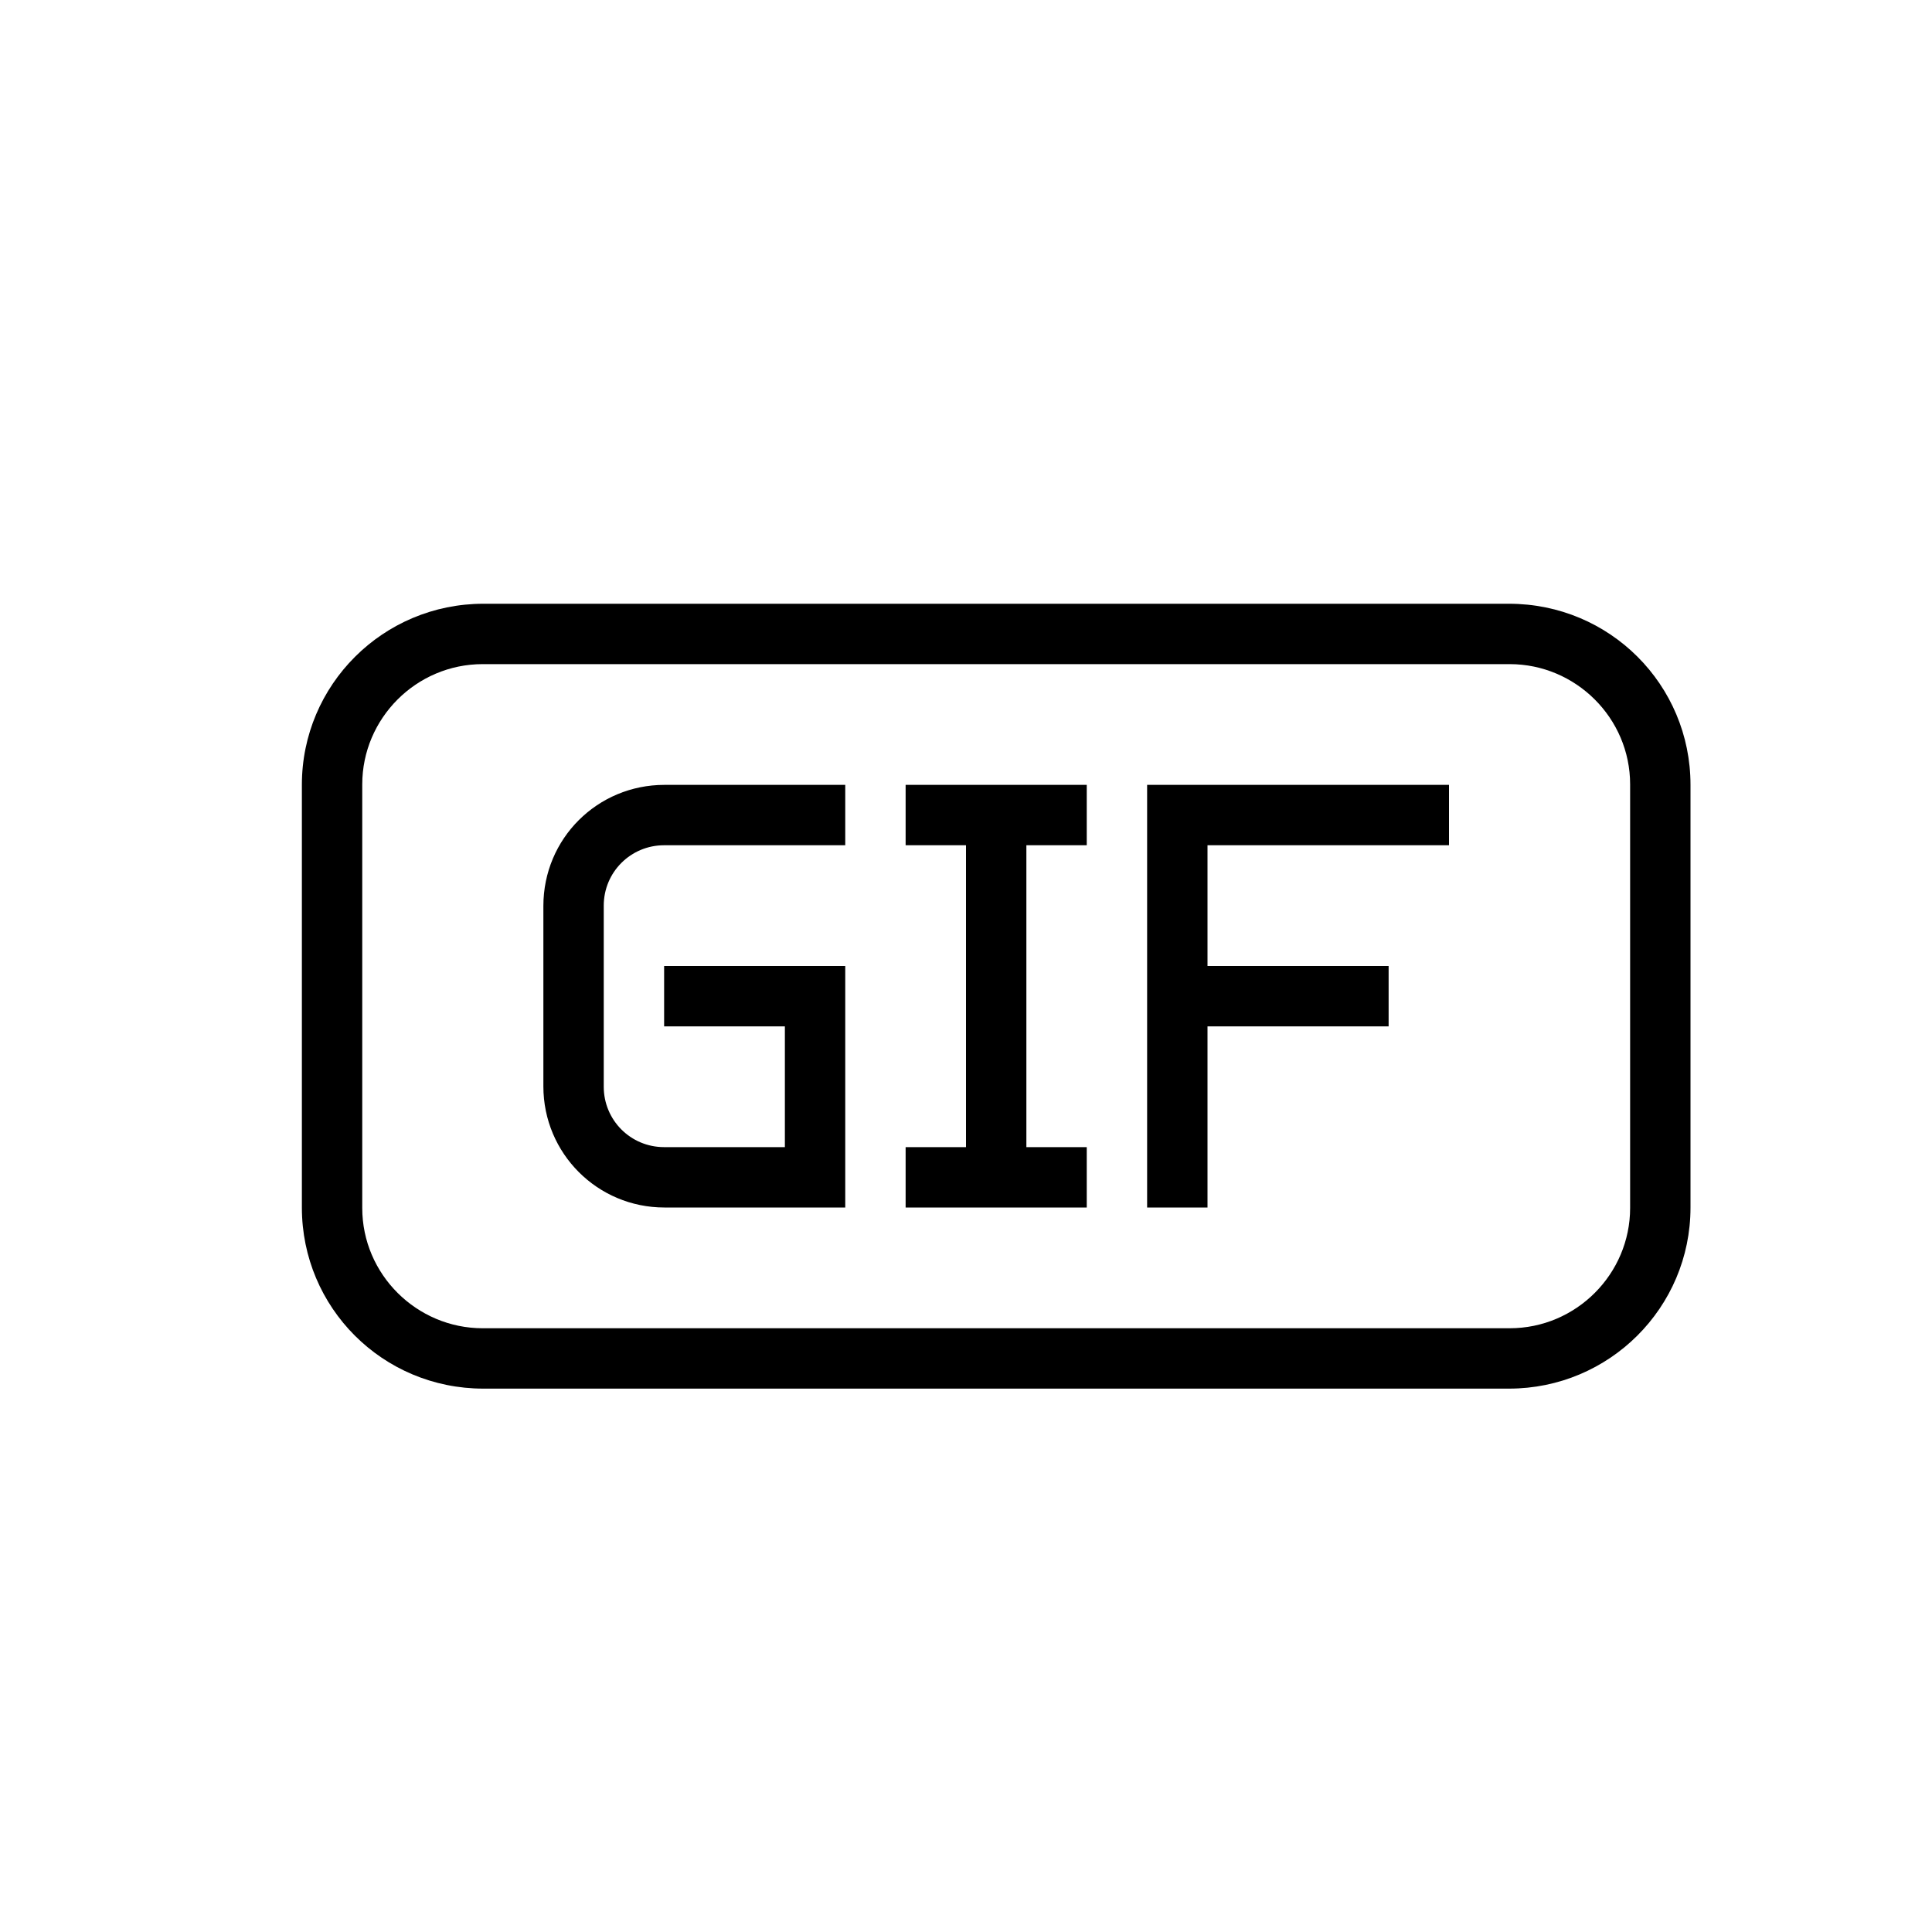
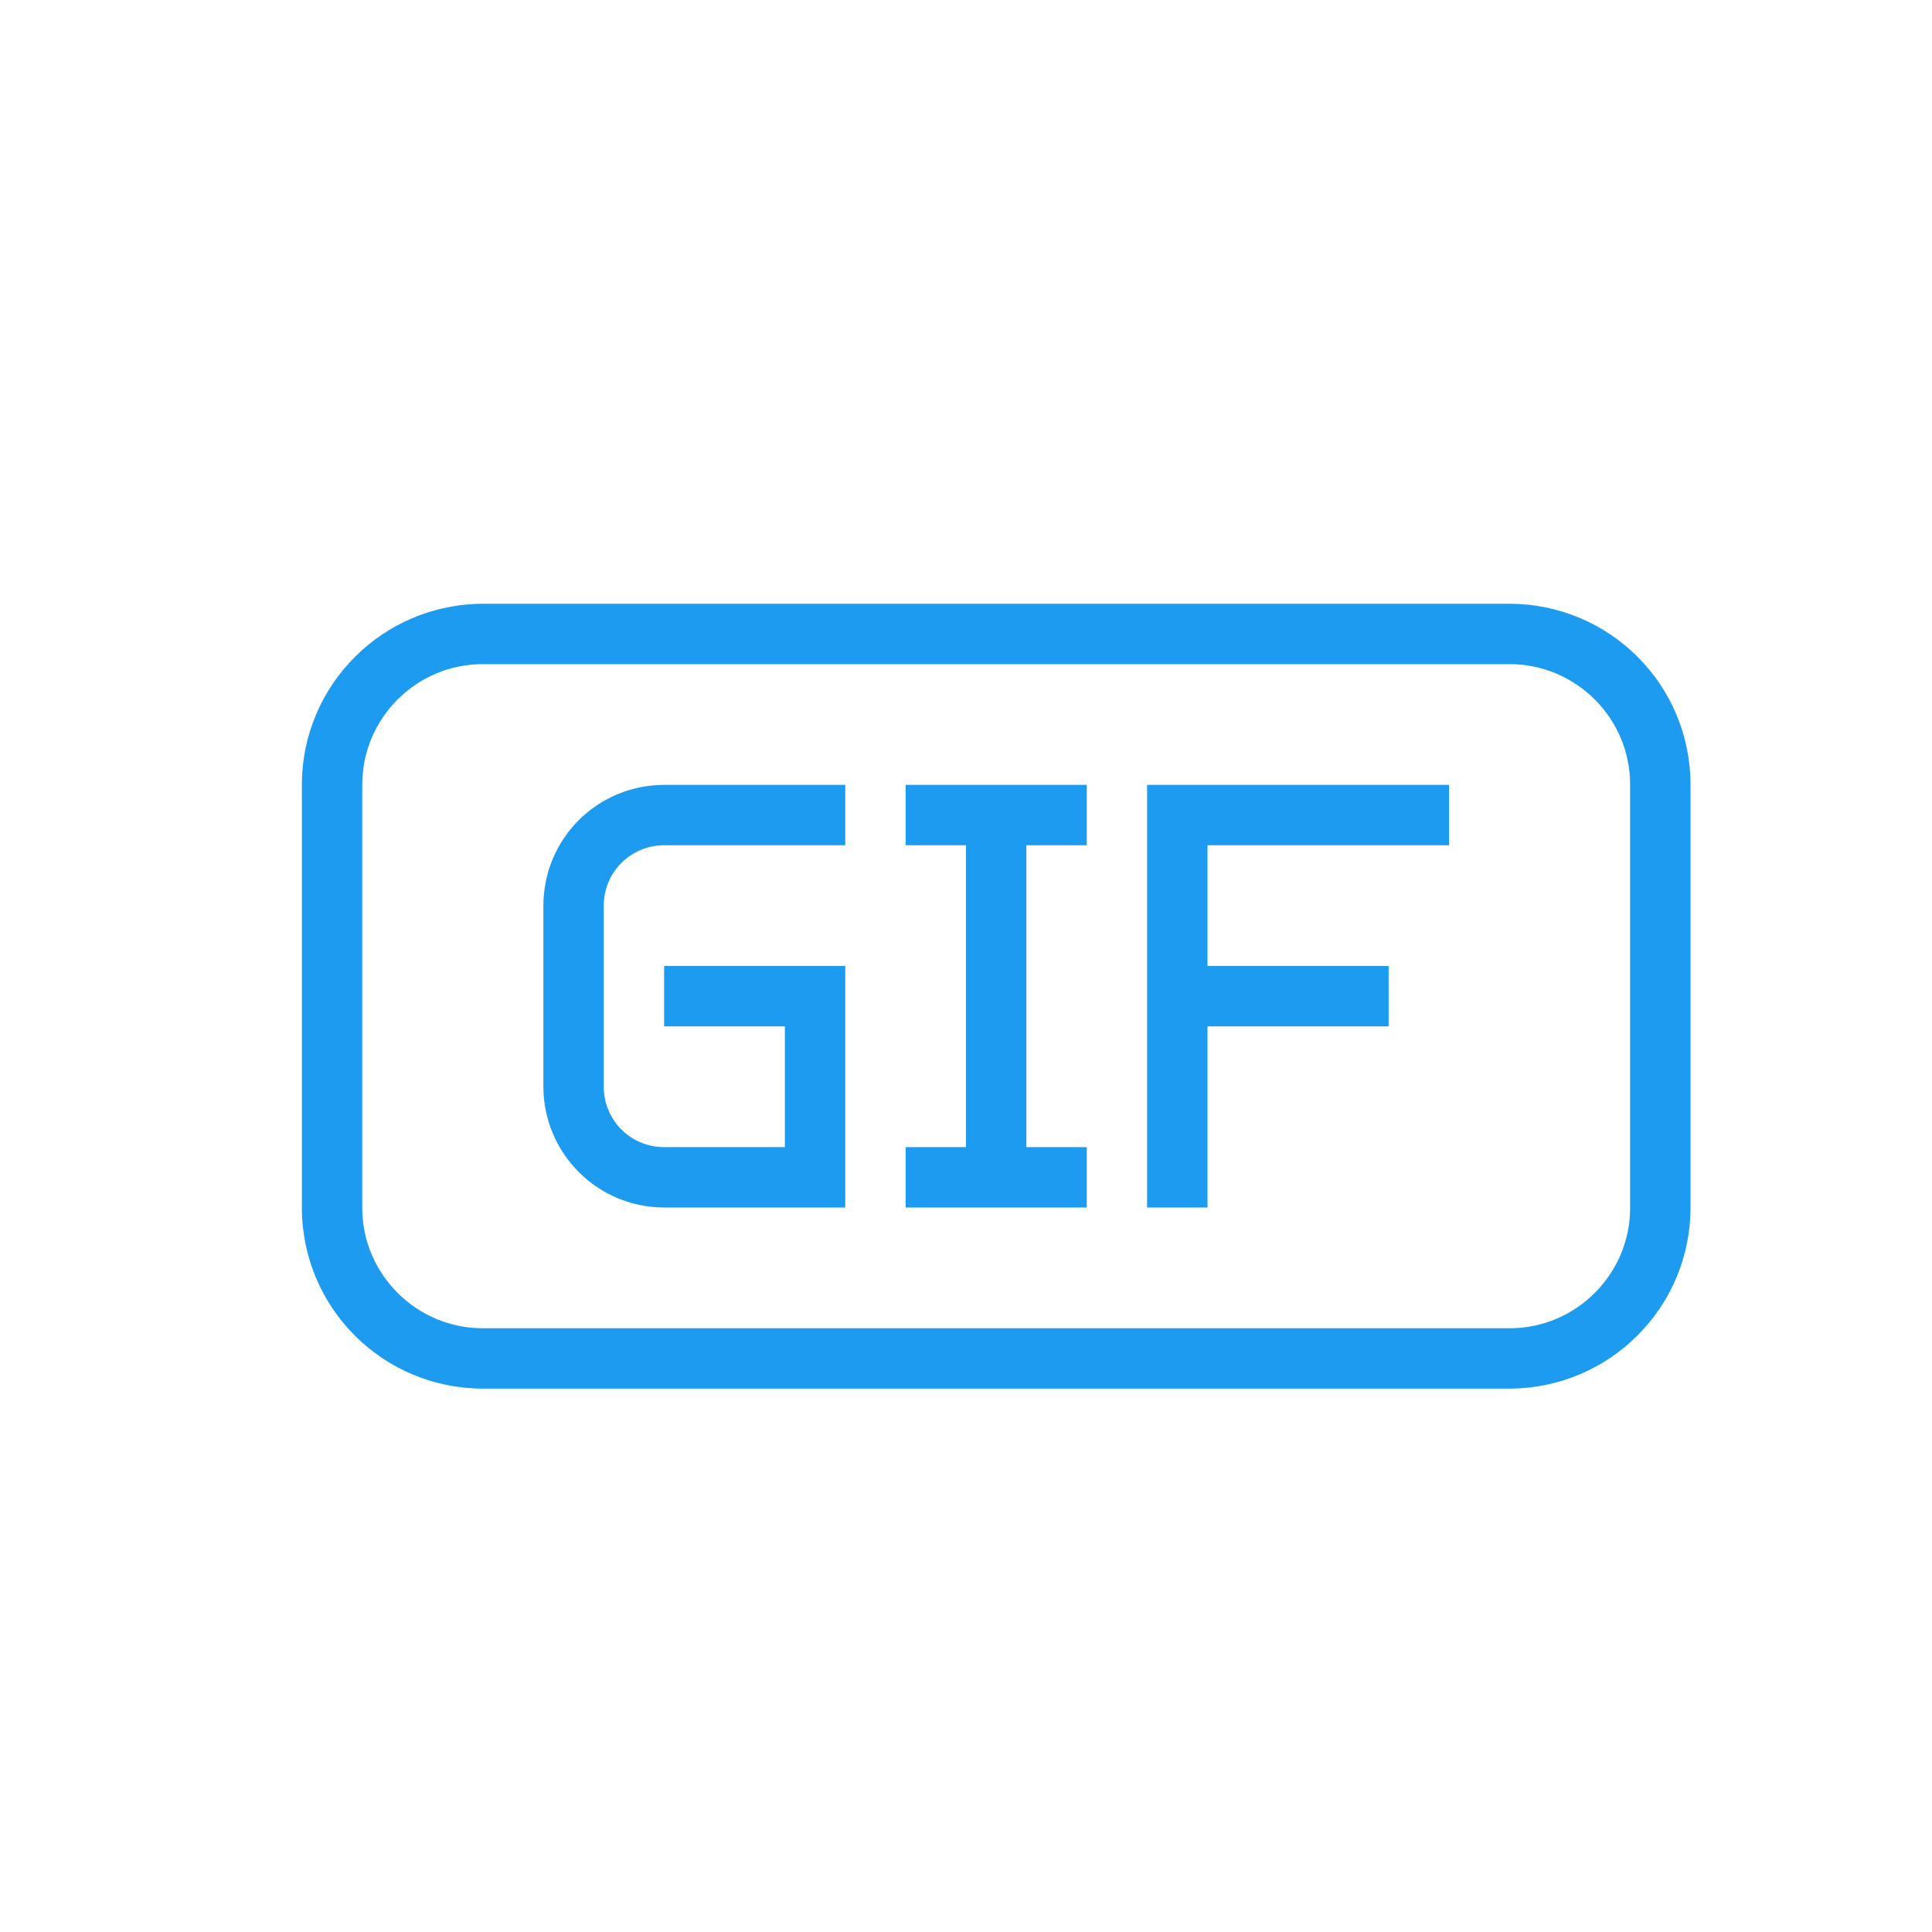
- <svg xmlns="http://www.w3.org/2000/svg" width="32px" height="32px" viewBox="0 0 32 32" version="1.1">
+ <svg xmlns="http://www.w3.org/2000/svg" width="32px" height="32px" viewBox="0 0 32 32">
  <defs />
  <g id="Page-1" stroke="none" stroke-width="1" fill="none" fill-rule="evenodd">
-     <g id="icon-65-file-gif" fill="#000000">
+     <g id="icon-65-file-gif" fill="#1d9bf0">
      <path d="M8.007,10 C6.346,10 5,11.342 5,12.999 L5,20.001 C5,21.657 6.336,23 8.007,23 L24.993,23 C26.654,23 28,21.658 28,20.001 L28,12.999 C28,11.343 26.664,10 24.993,10 L8.007,10 L8.007,10 Z M7.995,11 C6.893,11 6,11.9 6,12.992 L6,20.008 C6,21.108 6.902,22 7.995,22 L25.005,22 C26.107,22 27,21.1 27,20.008 L27,12.992 C27,11.892 26.098,11 25.005,11 L7.995,11 L7.995,11 Z M13,17 L13,19 L11,19 C10.444,19 10,18.552 10,18 L10,15 C10,14.444 10.448,14 11,14 L14,14 L14,13 L11.005,13 C9.898,13 9,13.887 9,15.006 L9,17.994 C9,19.102 9.894,20 11.005,20 L14,20 L14,19.25 L14,19.25 L14,17 L14,16 L11,16 L11,17 L13,17 L13,17 Z M16,14 L16,19 L15,19 L15,20 L18,20 L18,19 L17,19 L17,14 L18,14 L18,13 L15,13 L15,14 L16,14 L16,14 Z M20,16 L20,14 L24,14 L24,13 L19,13 L19,20 L20,20 L20,17 L23,17 L23,16 L20,16 L20,16 Z" id="file-gif" />
    </g>
  </g>
</svg>
